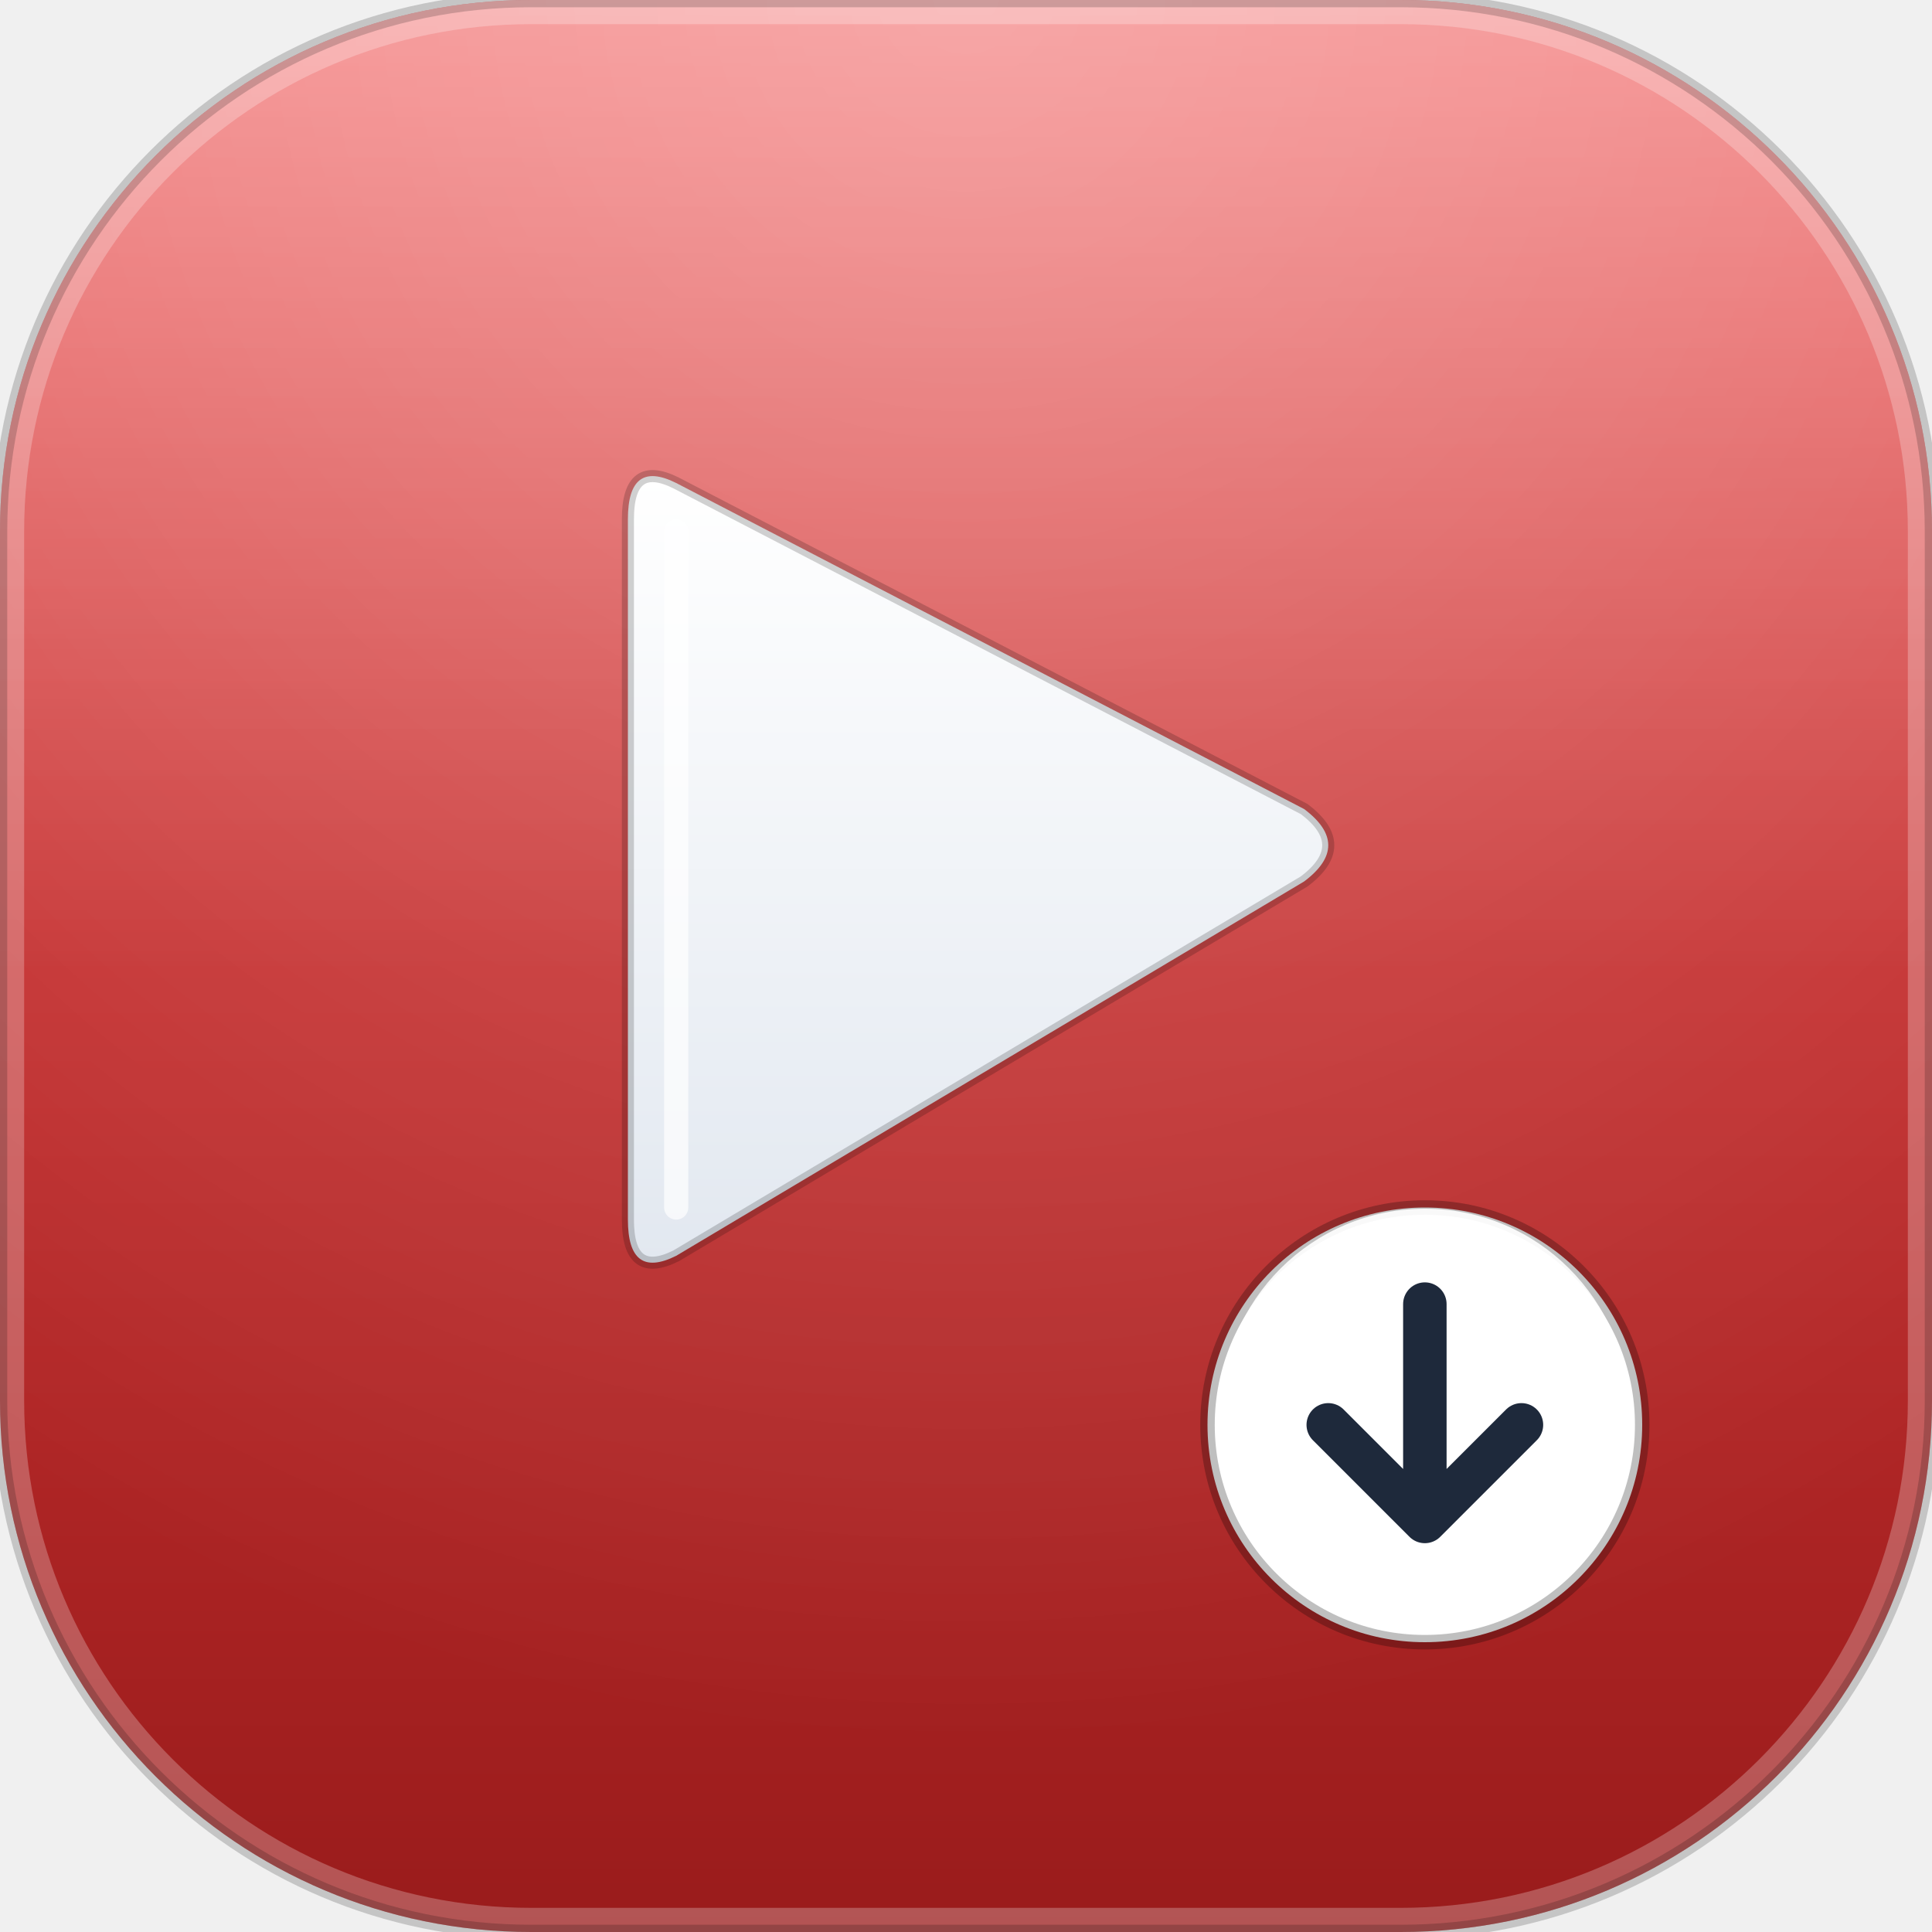
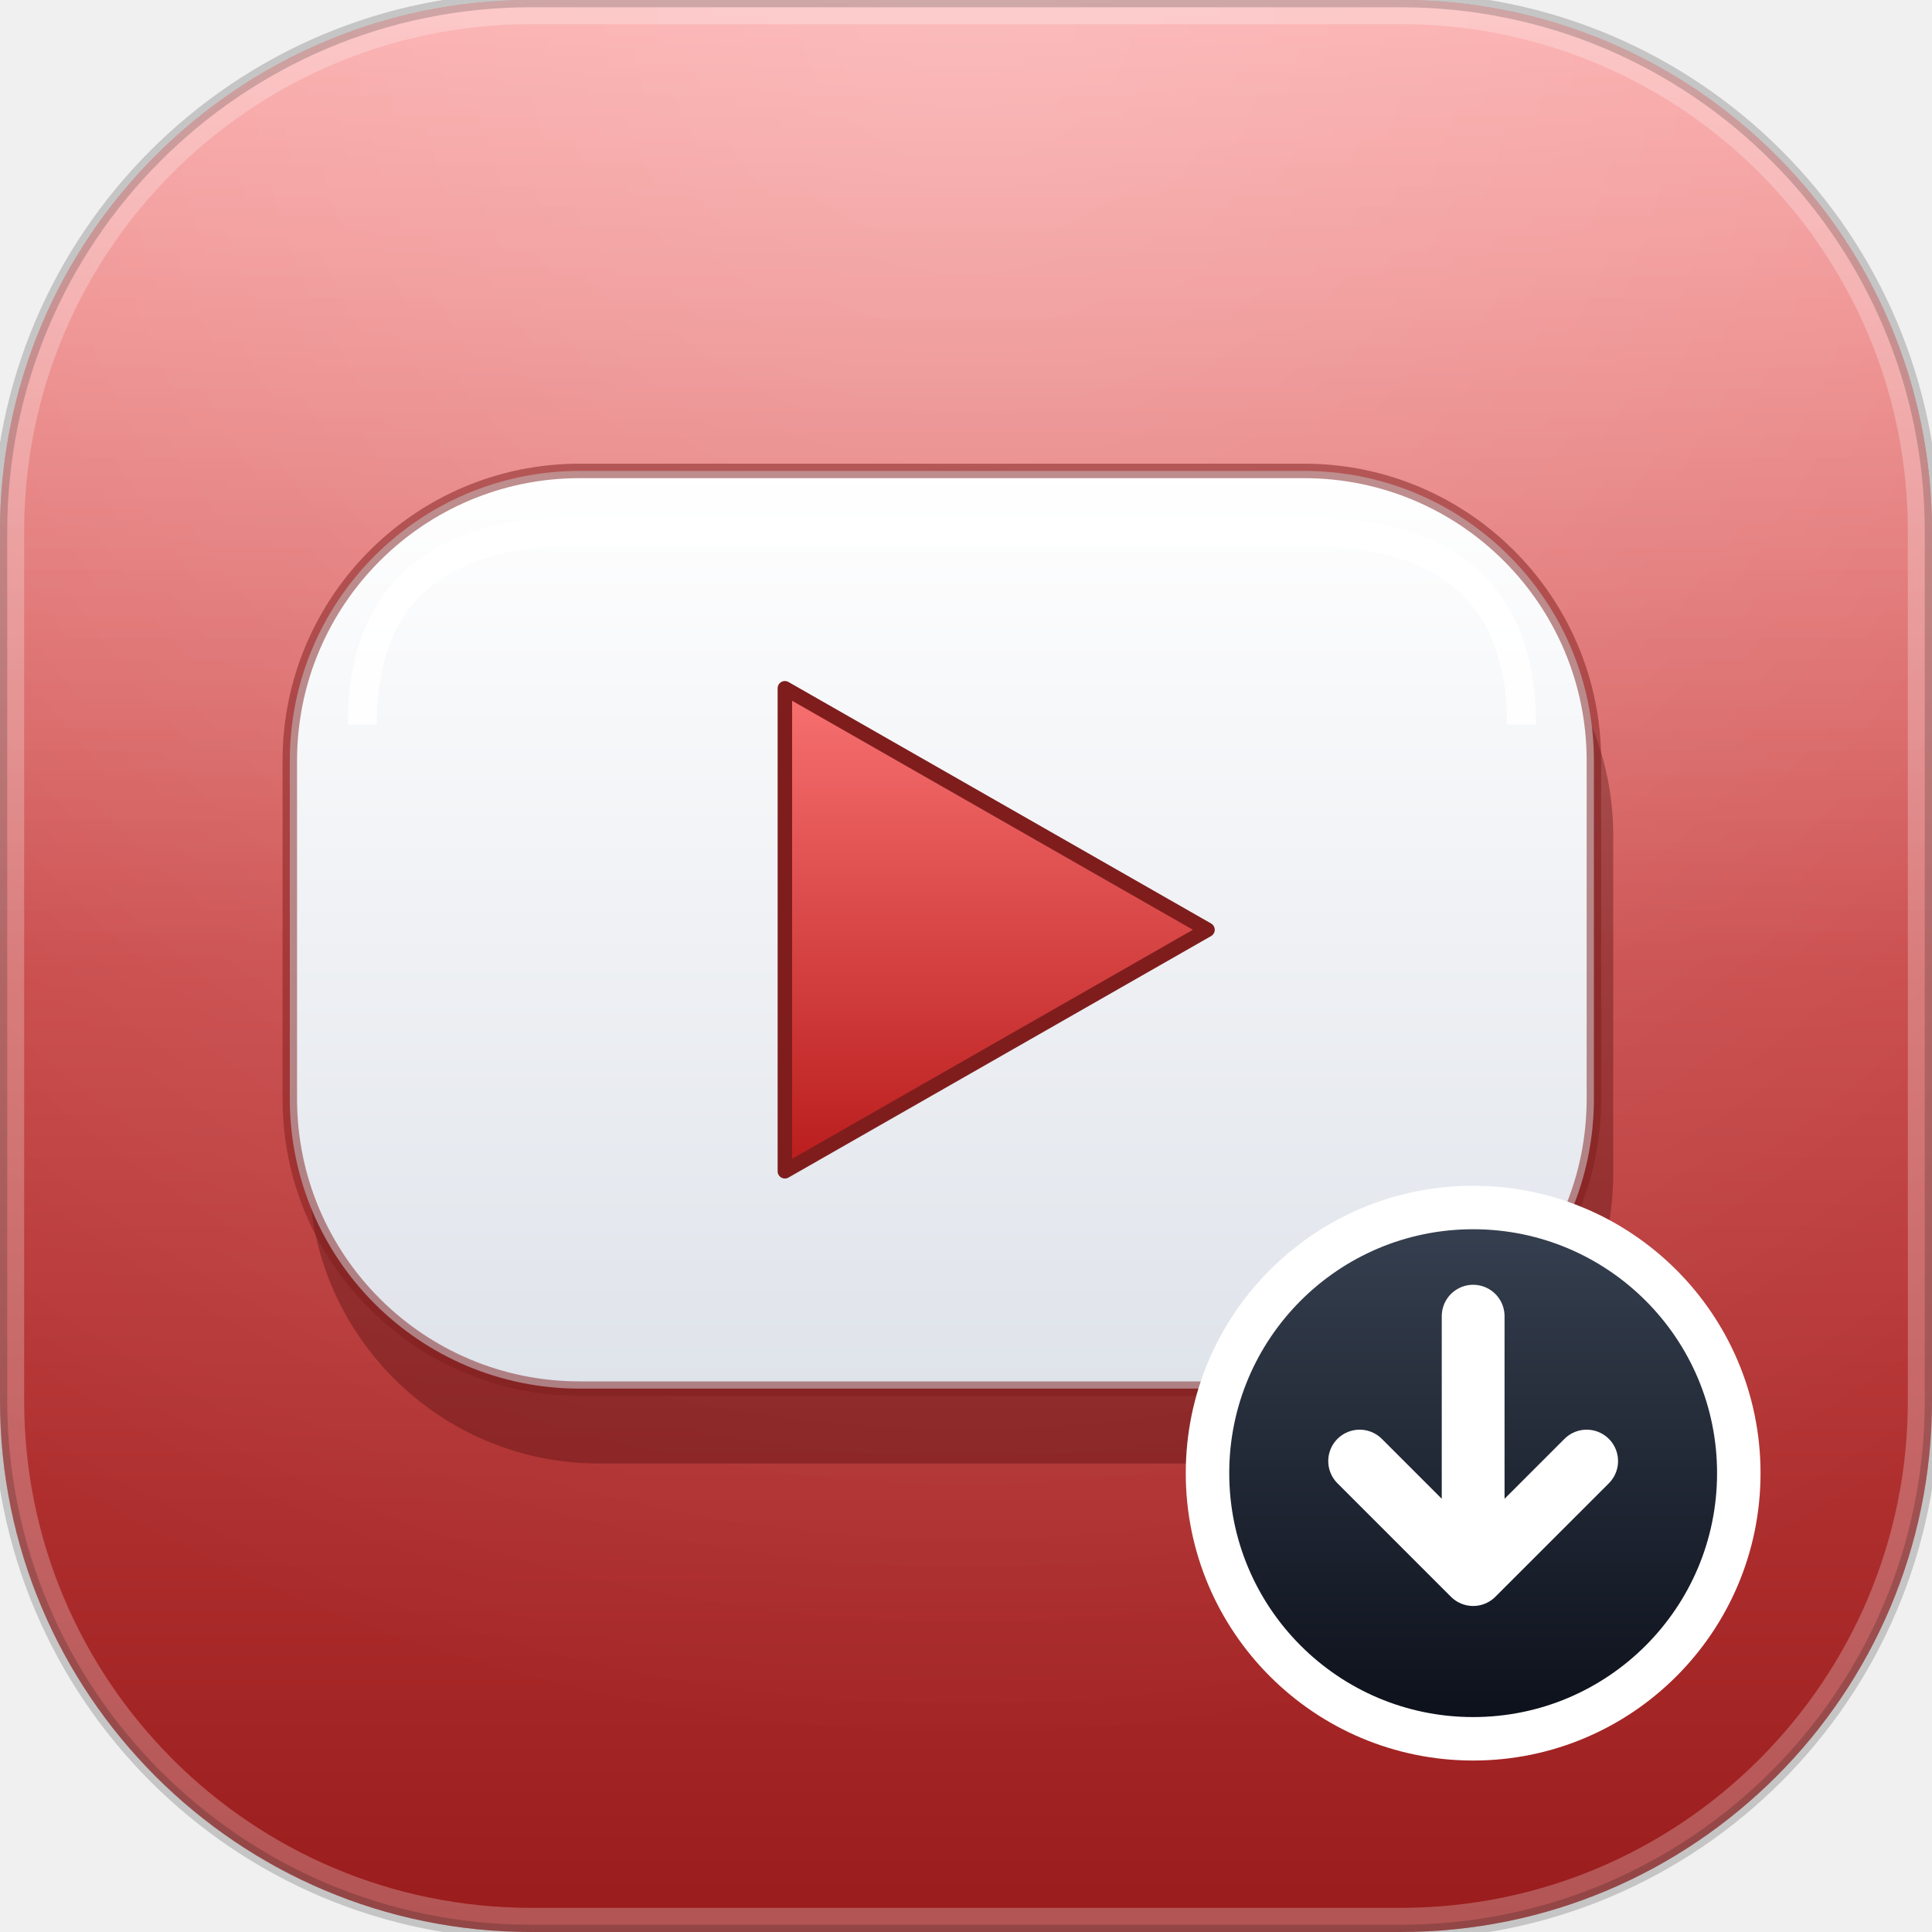
<svg xmlns="http://www.w3.org/2000/svg" width="80" height="80" viewBox="0 0 80 80">
  <defs>
-     <linearGradient id="dbg-ytdl" x1="0" y1="0" x2="0" y2="1">
-       <stop offset="0" stop-color="#ef4444" />
-       <stop offset="1" stop-color="#991b1b" />
+     <linearGradient id="bg" x1="0" y1="0" x2="0" y2="1">
+       <stop offset="0" stop-color="#f87171" stop-opacity="1" />
+       <stop offset="1" stop-color="#991b1b" stop-opacity="1" />
    </linearGradient>
-     <linearGradient id="dhl-ytdl" x1="0" y1="0" x2="0" y2="1">
-       <stop offset="0" stop-color="#ffffff" stop-opacity="0.38" />
-       <stop offset="0.5" stop-color="#ffffff" stop-opacity="0" />
+     <linearGradient id="hl" x1="0" y1="0" x2="0" y2="1">
+       <stop offset="0" stop-color="#fff" stop-opacity="0.38" />
+       <stop offset="0.5" stop-color="#fff" stop-opacity="0" />
    </linearGradient>
-     <radialGradient id="dgloss-ytdl" cx="0.5" cy="0" r="0.9">
-       <stop offset="0" stop-color="#ffffff" stop-opacity="0.25" />
-       <stop offset="1" stop-color="#ffffff" stop-opacity="0" />
+     <radialGradient id="gloss" cx="0.5" cy="0" r="0.9">
+       <stop offset="0" stop-color="#fff" stop-opacity="0.25" />
+       <stop offset="1" stop-color="#fff" stop-opacity="0" />
    </radialGradient>
-     <linearGradient id="yt-tri" x1="0" y1="0" x2="0" y2="1">
-       <stop offset="0" stop-color="#ffffff" />
-       <stop offset="1" stop-color="#e2e8f0" />
+     <linearGradient id="scr" x1="0" y1="0" x2="0" y2="1">
+       <stop offset="0" stop-color="#ffffff" stop-opacity="1" />
+       <stop offset="1" stop-color="#dfe3ea" stop-opacity="1" />
+     </linearGradient>
+     <linearGradient id="tri" x1="0" y1="0" x2="0" y2="1">
+       <stop offset="0" stop-color="#f87171" stop-opacity="1" />
+       <stop offset="1" stop-color="#b91c1c" stop-opacity="1" />
+     </linearGradient>
+     <linearGradient id="bdg" x1="0" y1="0" x2="0" y2="1">
+       <stop offset="0" stop-color="#374151" stop-opacity="1" />
+       <stop offset="1" stop-color="#0b0f19" stop-opacity="1" />
    </linearGradient>
  </defs>
-   <rect width="80" height="80" rx="22" fill="url(#dbg-ytdl)" />
-   <rect width="80" height="80" rx="22" fill="url(#dgloss-ytdl)" />
-   <rect width="80" height="80" rx="22" fill="url(#dhl-ytdl)" />
-   <g>
-     <path d="M28 20 Q26 19 26 21.5 L26 50.5 Q26 53 28 52 L54 36.5 Q56 35 54 33.5 Z" fill="url(#yt-tri)" stroke="rgba(0,0,0,0.18)" stroke-width="0.5" />
-     <path d="M28 22 L28 50" stroke="rgba(255,255,255,0.7)" stroke-width="1" stroke-linecap="round" />
-   </g>
-   <g transform="translate(50, 50)">
-     <circle cx="9" cy="9" r="9" fill="white" stroke="rgba(0,0,0,0.25)" stroke-width="0.6" />
-     <circle cx="9" cy="8.5" r="8.2" fill="none" stroke="rgba(255,255,255,0.9)" stroke-width="0.5" />
-     <path d="M9 4 L9 12 M5 9 L9 13 L13 9" fill="none" stroke="#1e293b" stroke-width="1.8" stroke-linecap="round" stroke-linejoin="round" />
-   </g>
-   <rect x="0.5" y="0.5" width="79" height="79" rx="21.5" fill="none" stroke="rgba(255,255,255,0.25)" stroke-width="1" />
-   <rect x="0" y="0" width="80" height="80" rx="22" fill="none" stroke="rgba(0,0,0,0.18)" stroke-width="0.6" />
+   <rect width="80" height="80" rx="22" fill="url(#bg)" />
+   <rect width="80" height="80" rx="22" fill="url(#gloss)" />
+   <rect width="80" height="80" rx="22" fill="url(#hl)" />
+   <rect x="12.8" y="22.6" width="54" height="38" rx="12" fill="#450a0a" fill-opacity="0.35" />
+   <rect x="12" y="19.5" width="54" height="38" rx="12" fill="url(#scr)" stroke="#7f1d1d" stroke-opacity="0.5" stroke-width="0.6" />
+   <path d="M15 30 q0 -8 9 -8 h30 q9 0 9 8" fill="none" stroke="#fff" stroke-width="1.2" stroke-opacity="0.9" />
+   <path d="M32.5 28.5 L32.5 48.5 L50 38.5 Z" fill="url(#tri)" stroke="#7f1d1d" stroke-width="0.6" stroke-linejoin="round" />
+   <circle cx="61" cy="61" r="11" fill="url(#bdg)" stroke="#fff" stroke-width="1.8" />
+   <path d="M61 54.5 v10 M56.3 60.5 l4.7 4.7 l4.7 -4.7" fill="none" stroke="#fff" stroke-width="2.6" stroke-linecap="round" stroke-linejoin="round" />
+   <rect x="0.5" y="0.5" width="79" height="79" rx="21.5" fill="none" stroke="#fff" stroke-opacity="0.25" />
+   <rect width="80" height="80" rx="22" fill="none" stroke="#000" stroke-opacity="0.18" stroke-width="0.6" />
</svg>
